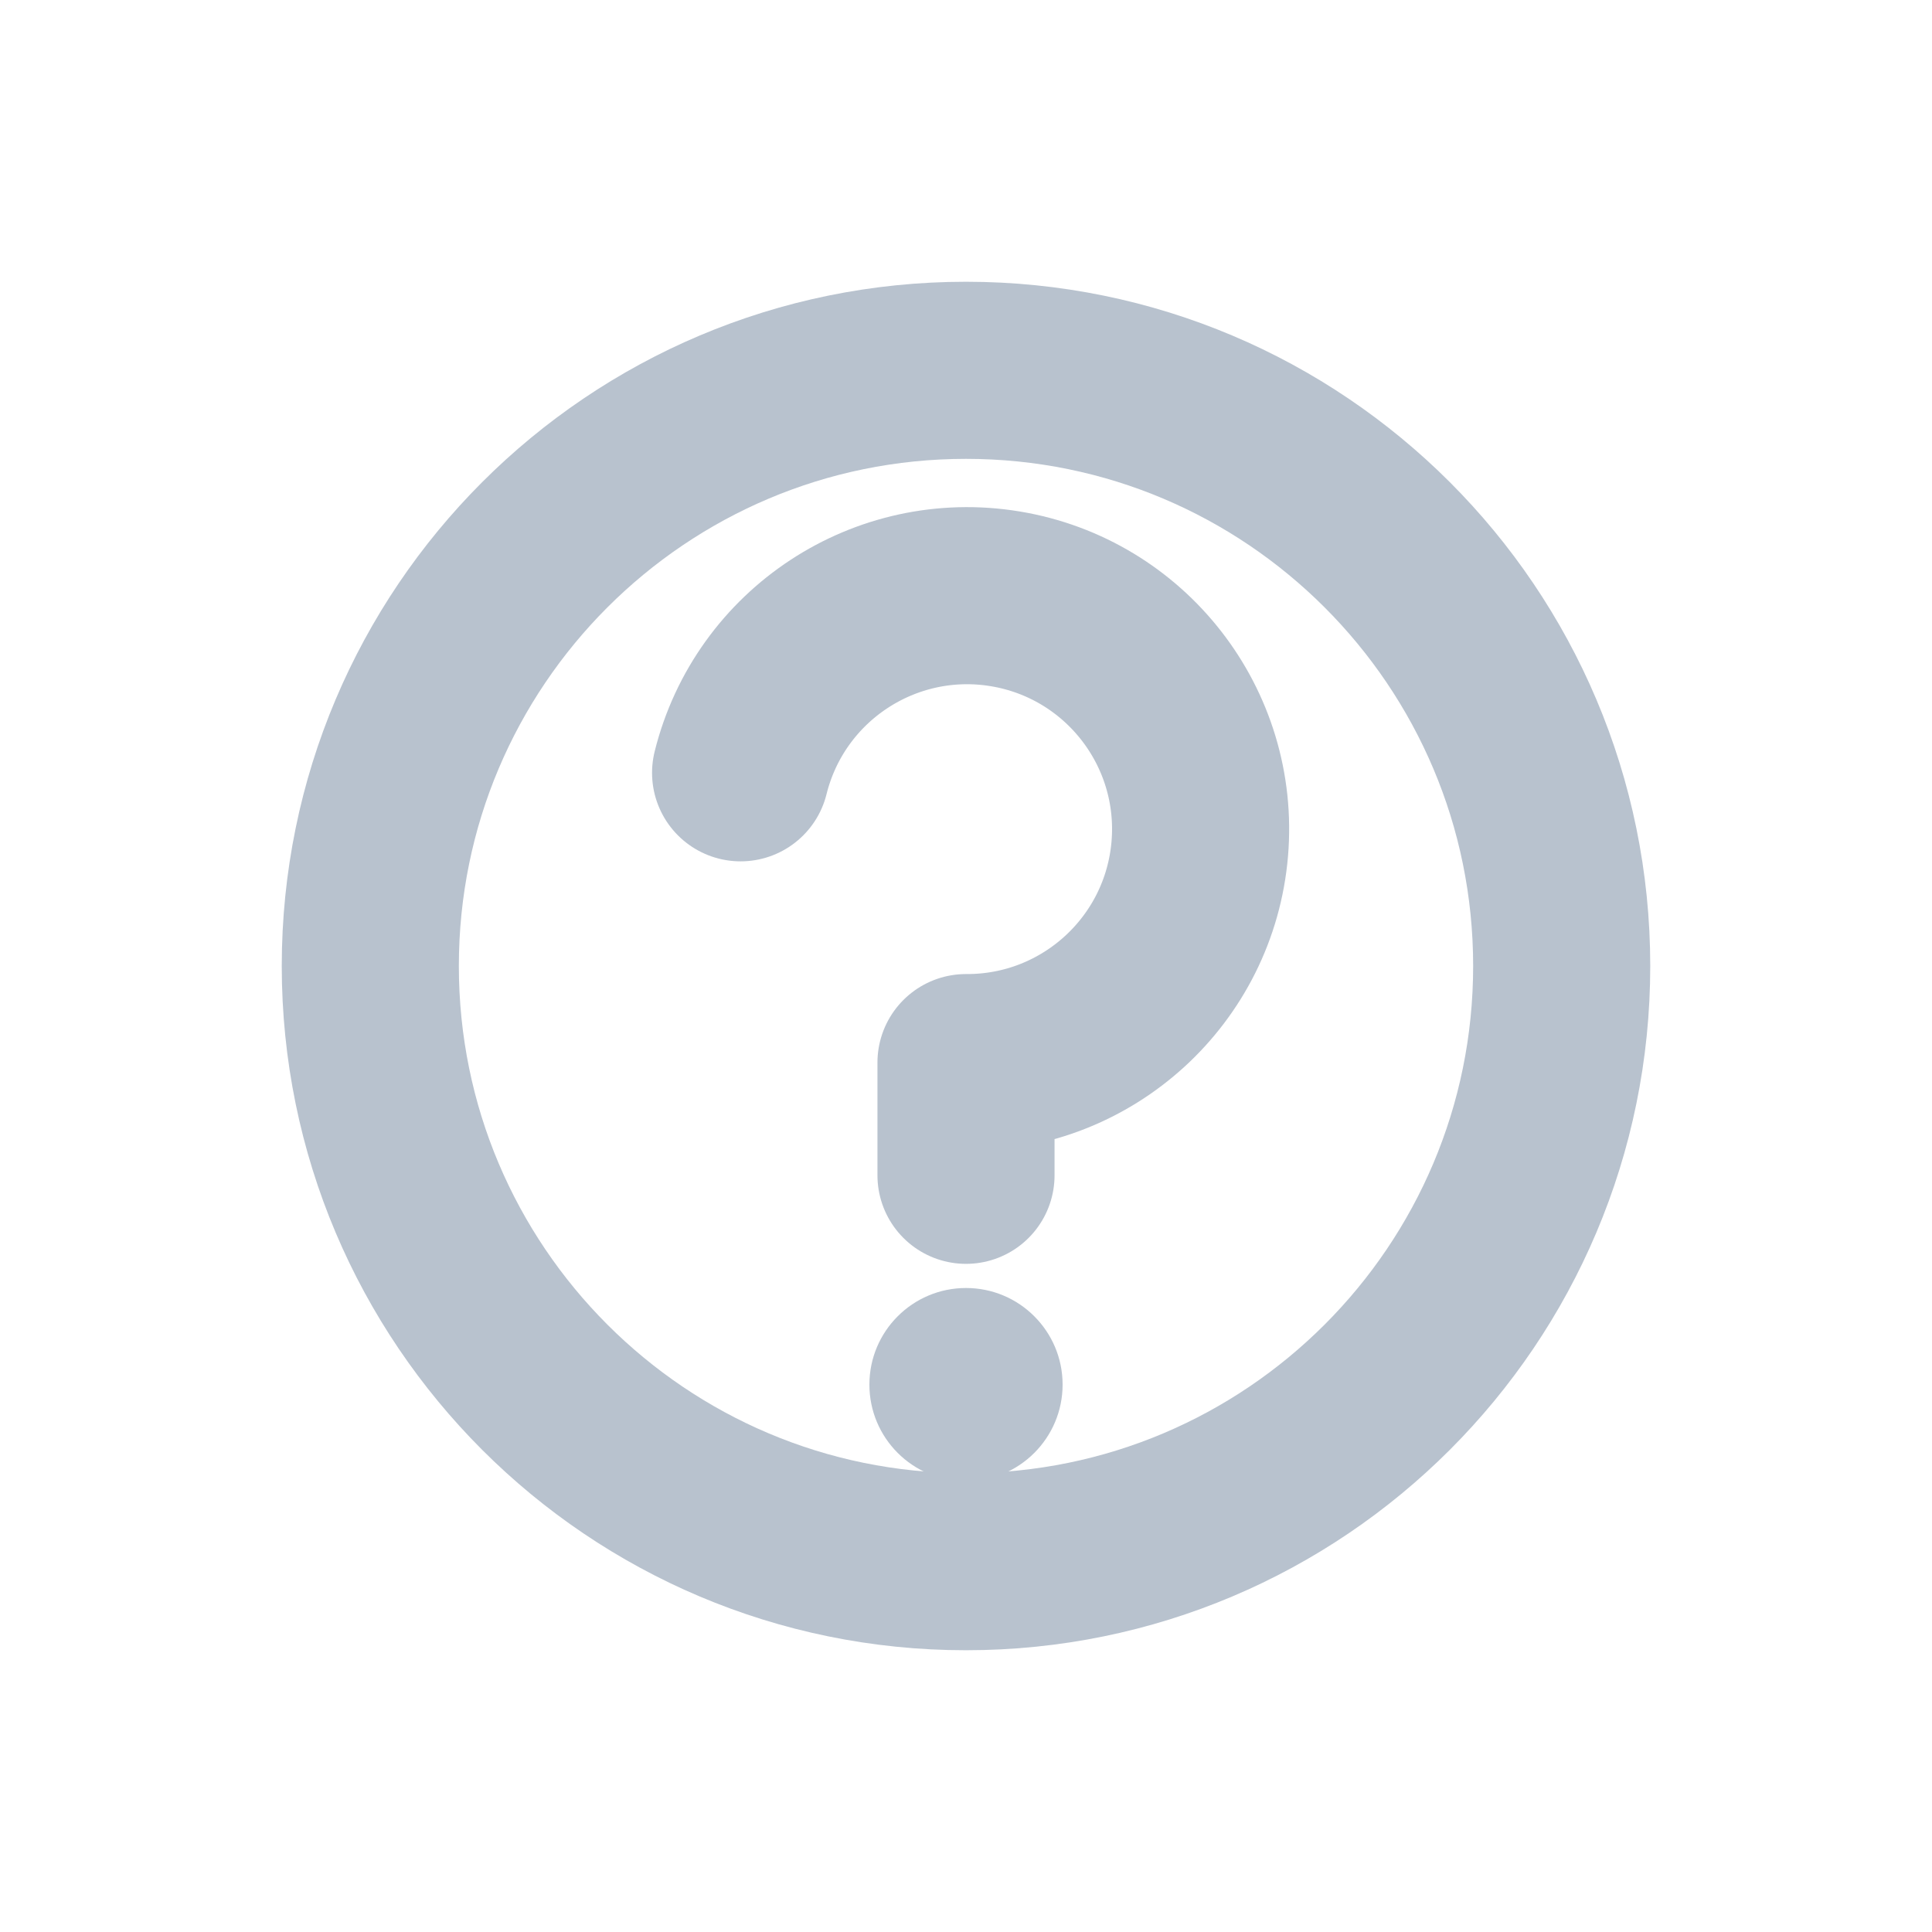
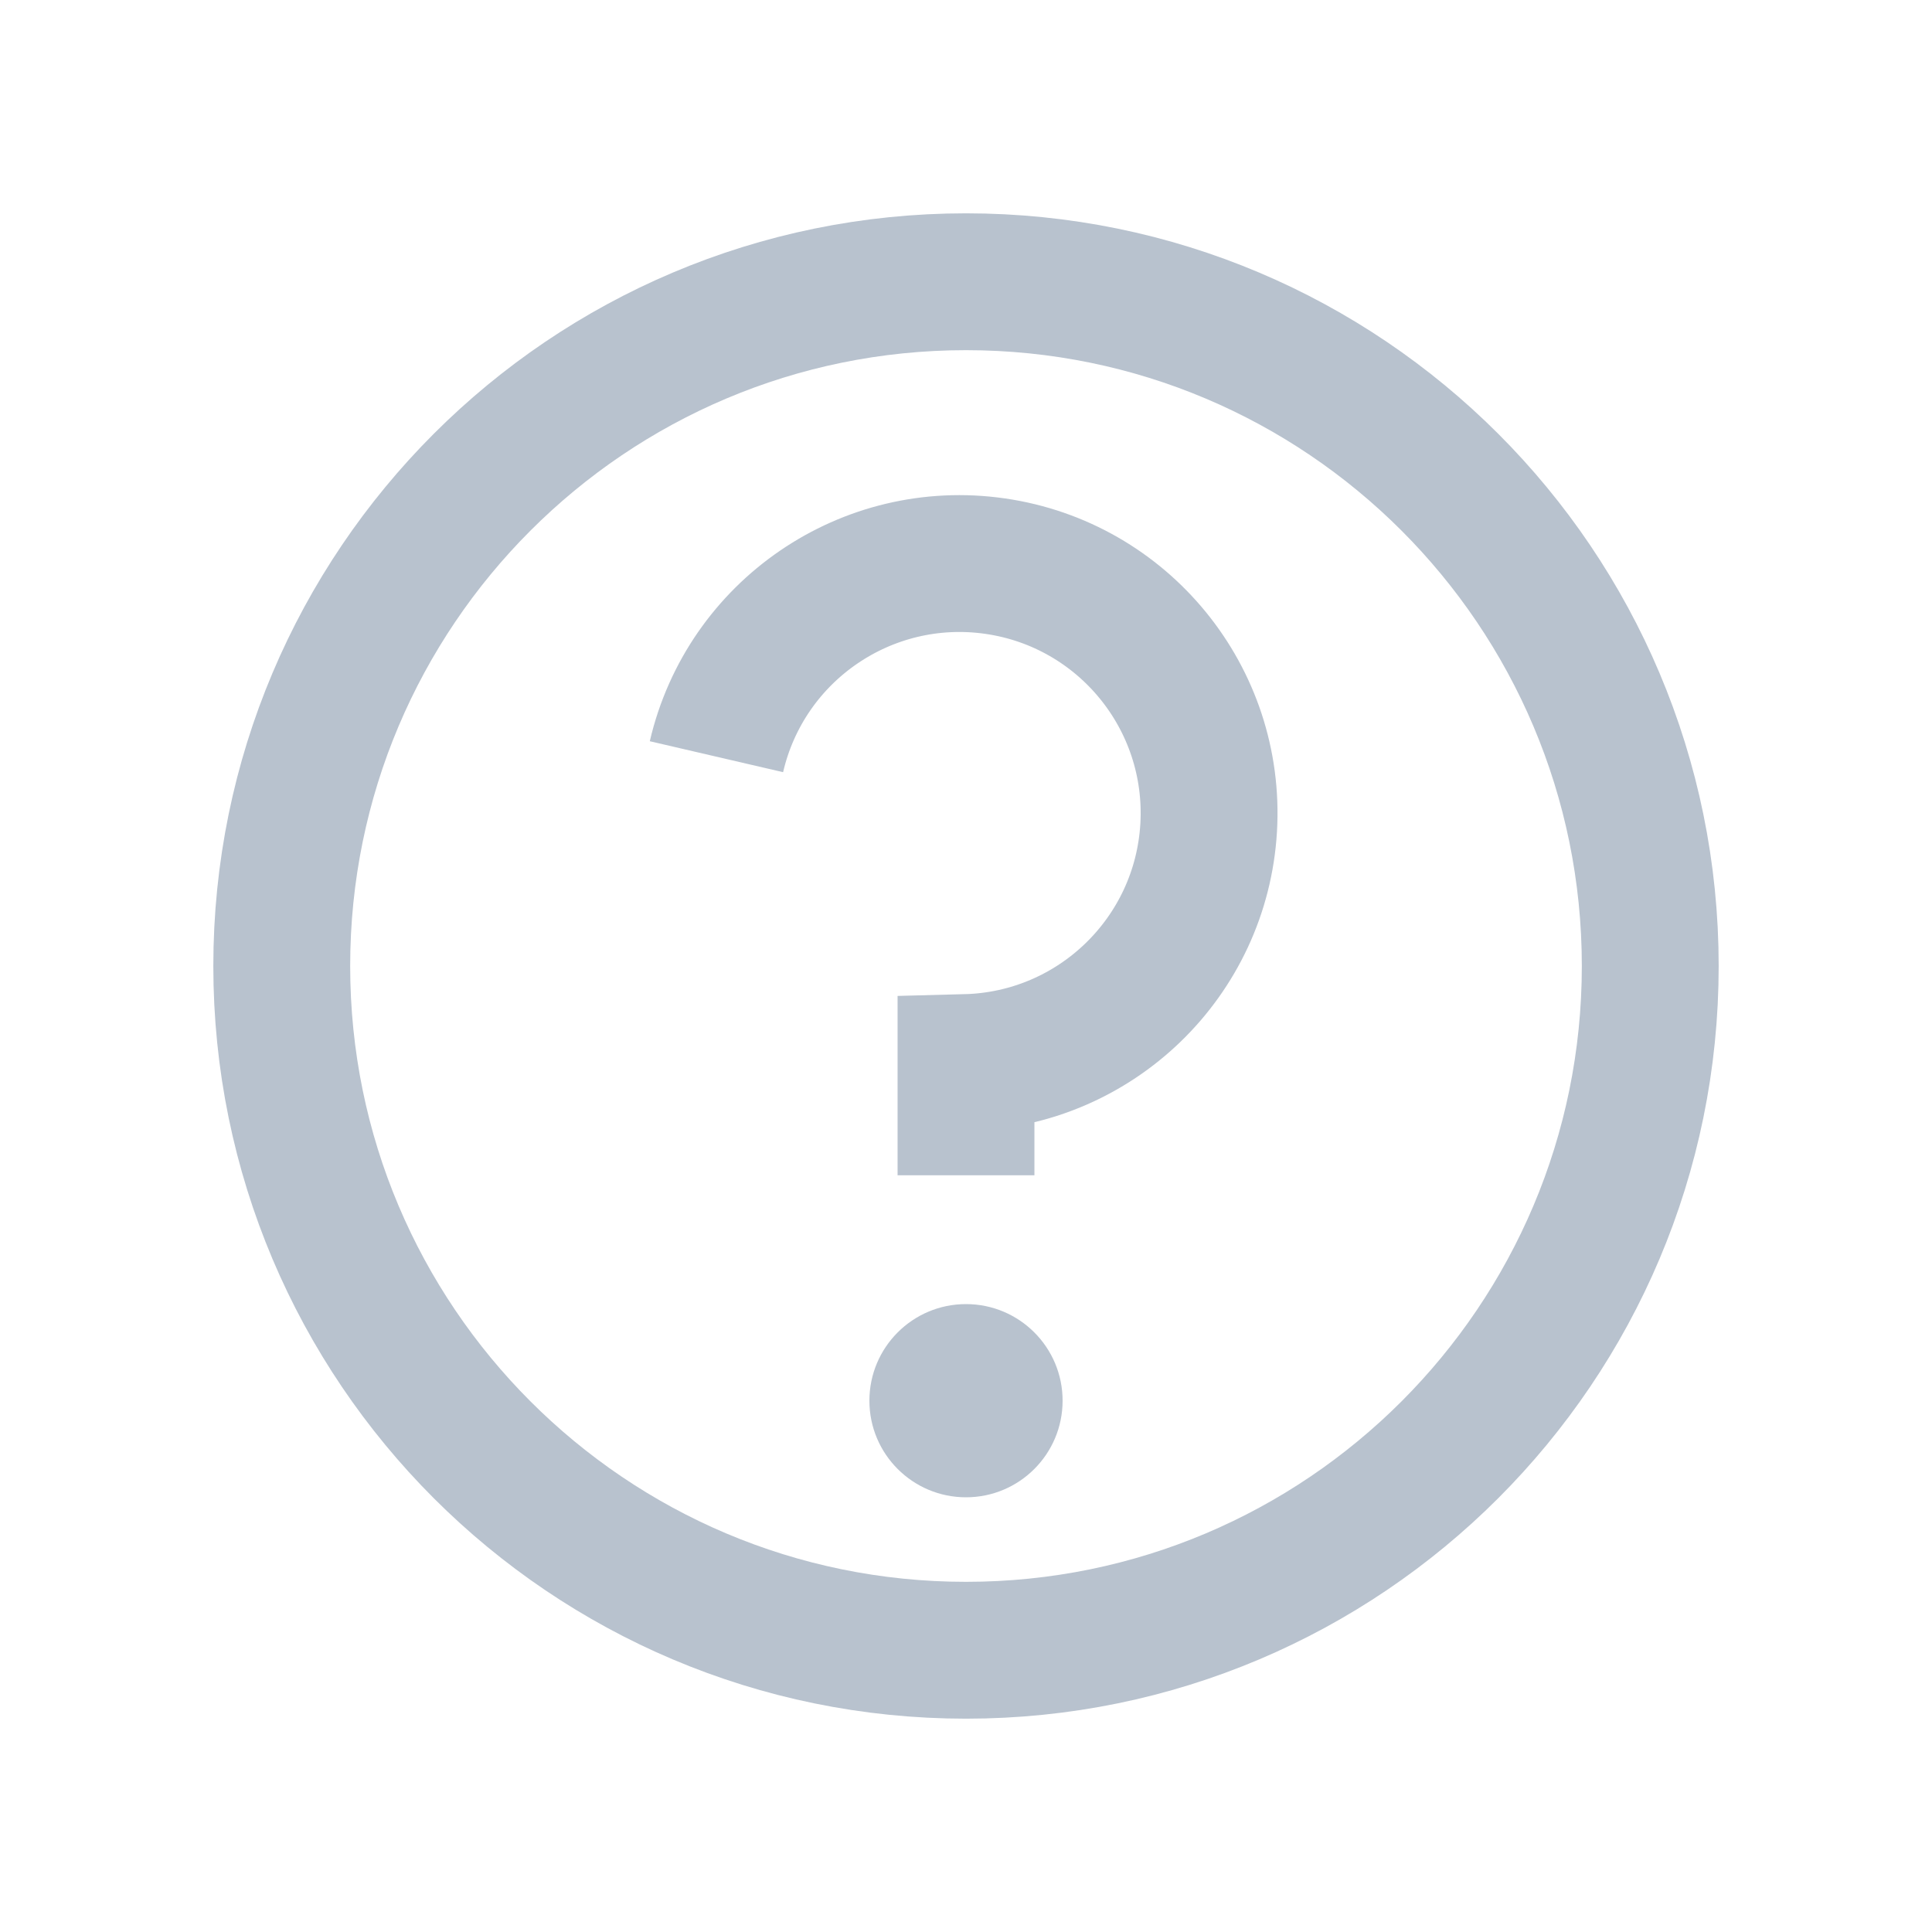
- <svg xmlns="http://www.w3.org/2000/svg" width="24" height="24" viewBox="0 0 24 24">
-   <circle cx="12" cy="12" r="7.4" fill="none" stroke="#B8C2CE" stroke-width="2.2" stroke-linecap="round" stroke-linejoin="round" />
-   <path d="M9.2 9.6 A2.9 2.9 0 1 1 12 13.2 V14.6" fill="none" stroke="#B8C2CE" stroke-width="2.2" stroke-linecap="round" stroke-linejoin="round" />
-   <circle cx="12" cy="17.2" r="1.2" fill="#B8C2CE" />
+ <svg xmlns="http://www.w3.org/2000/svg" width="24" height="24" viewBox="0 0 24 24" stroke-linecap="butt" stroke-linejoin="miter">
+   <circle cx="12" cy="12" r="8.5" fill="none" stroke="#B8C2CE" stroke-width="1.7" />
+   <path d="M8.9 9.4 A3.1 3.1 0 1 1 12 13.2 V14.6" fill="none" stroke="#B8C2CE" stroke-width="1.7" />
+   <circle cx="12" cy="17.4" r="1.2" fill="#B8C2CE" />
</svg>
